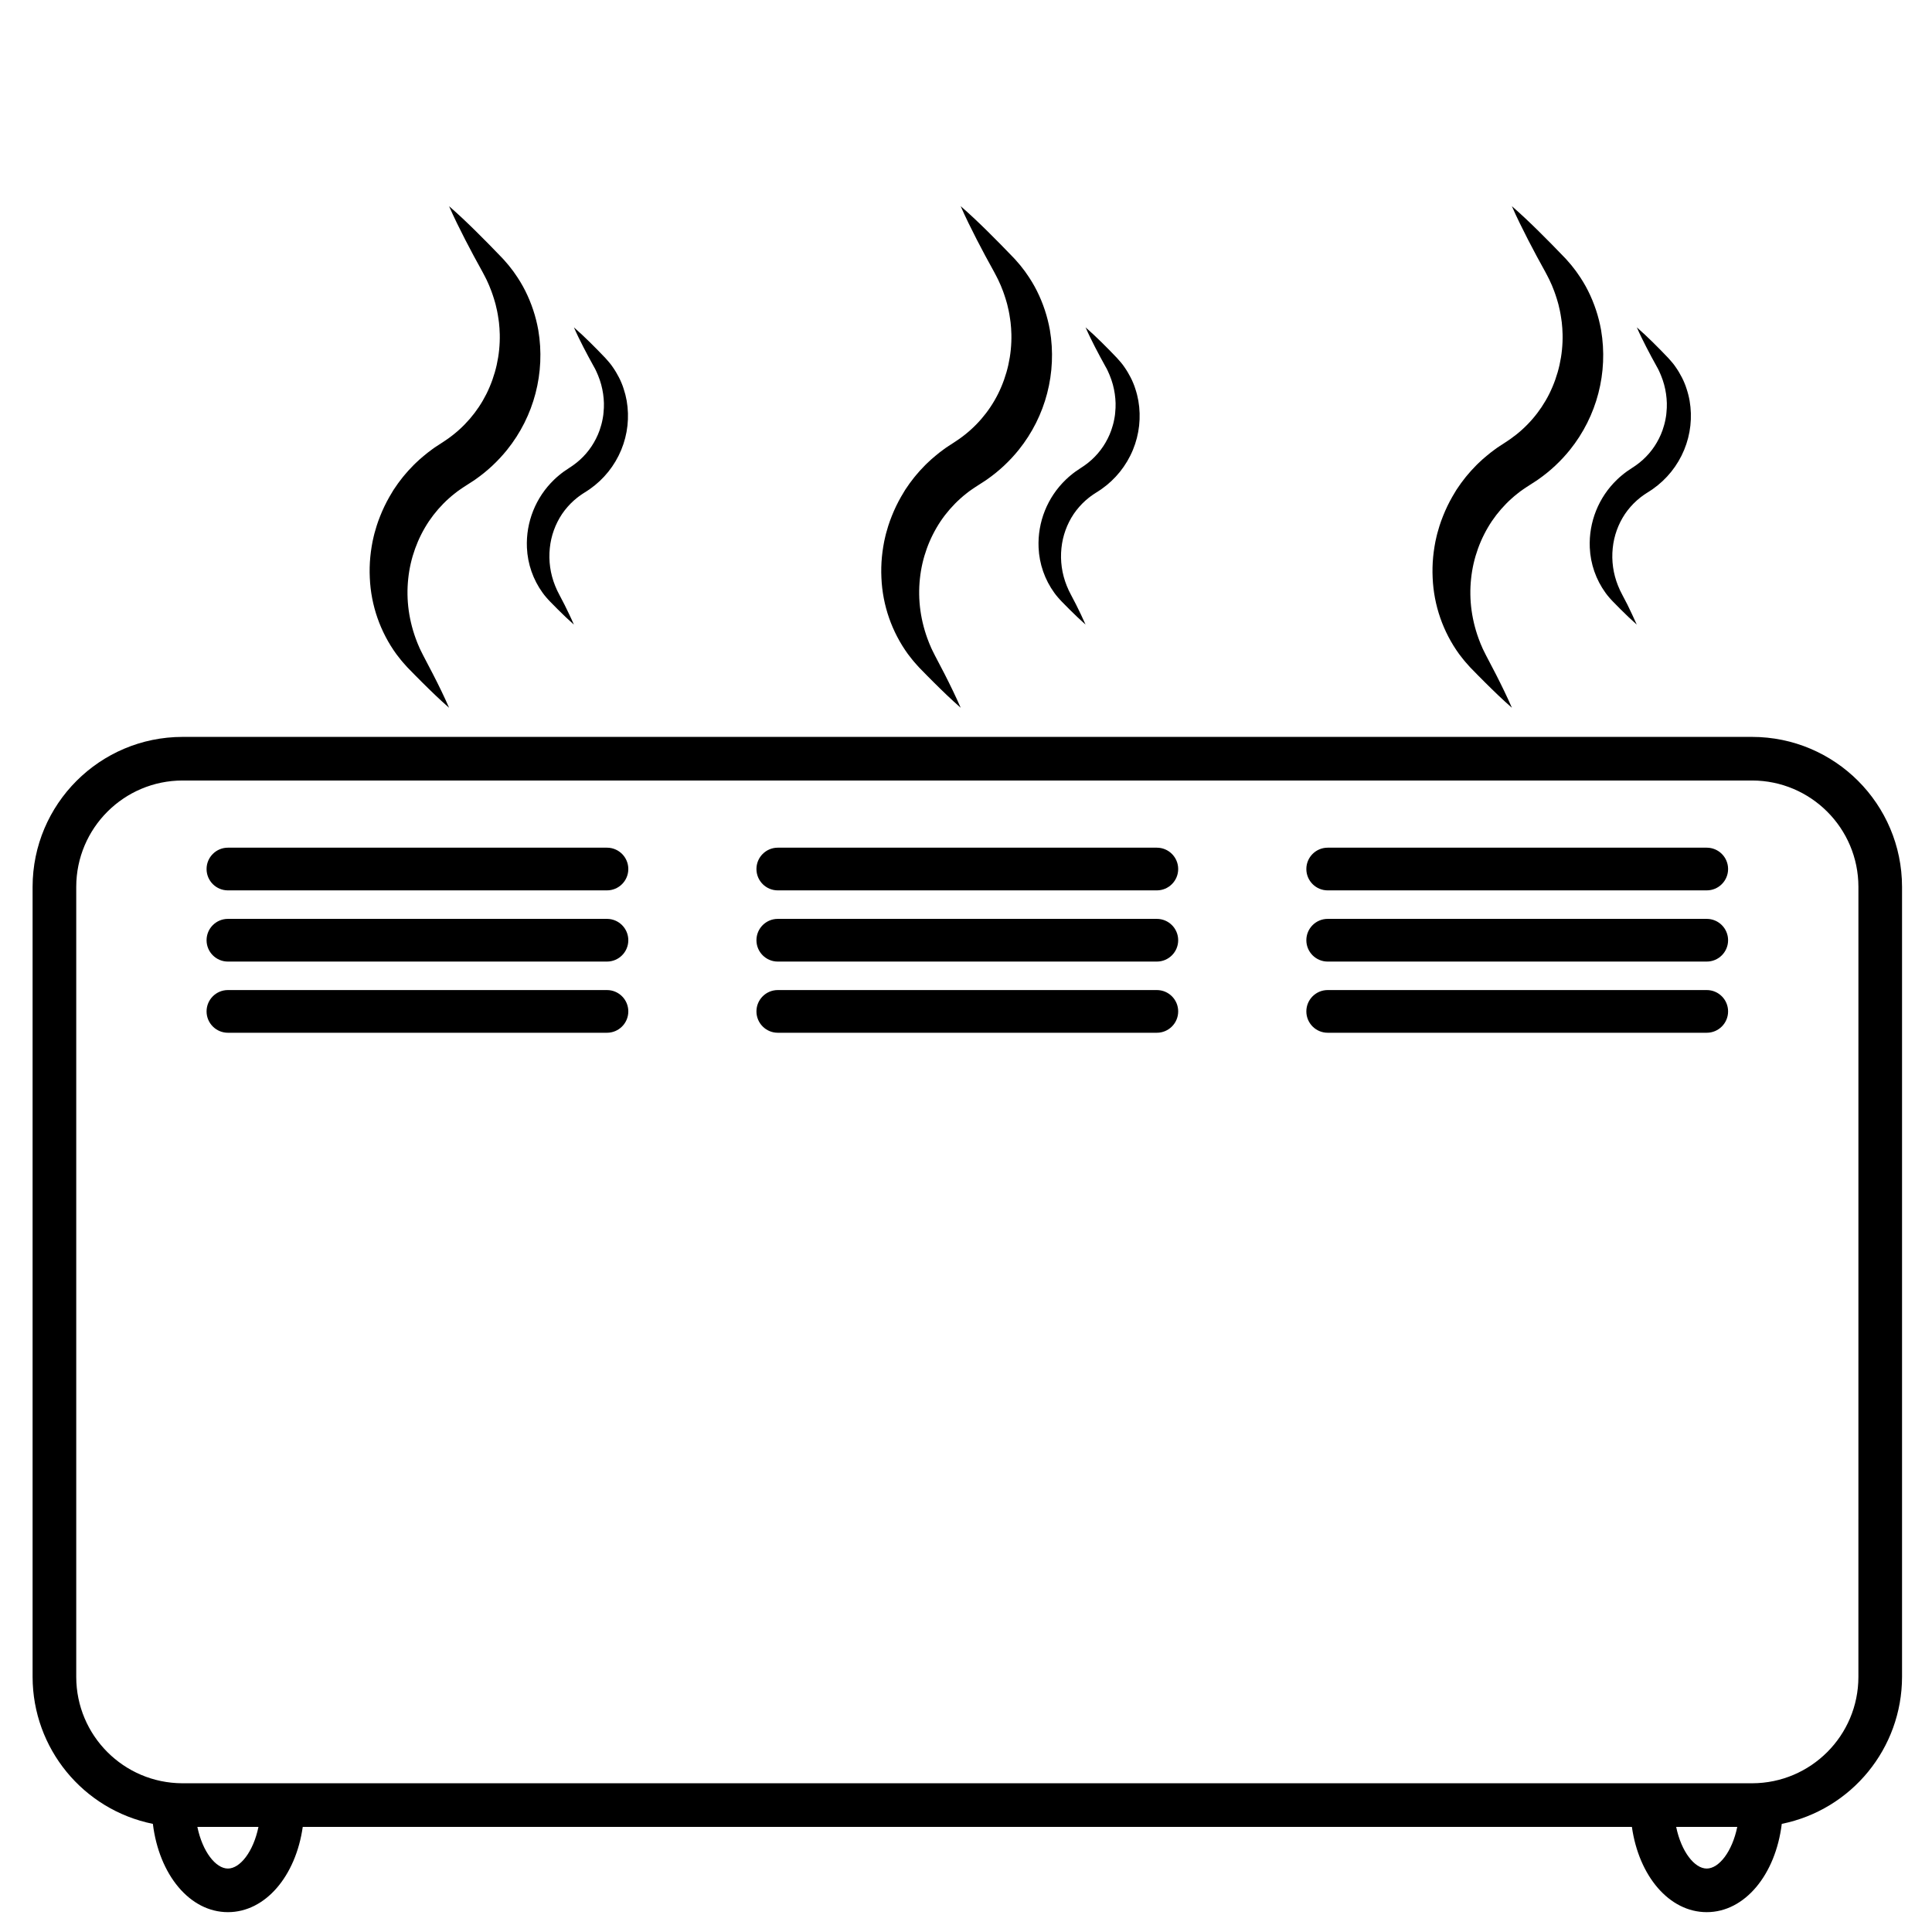
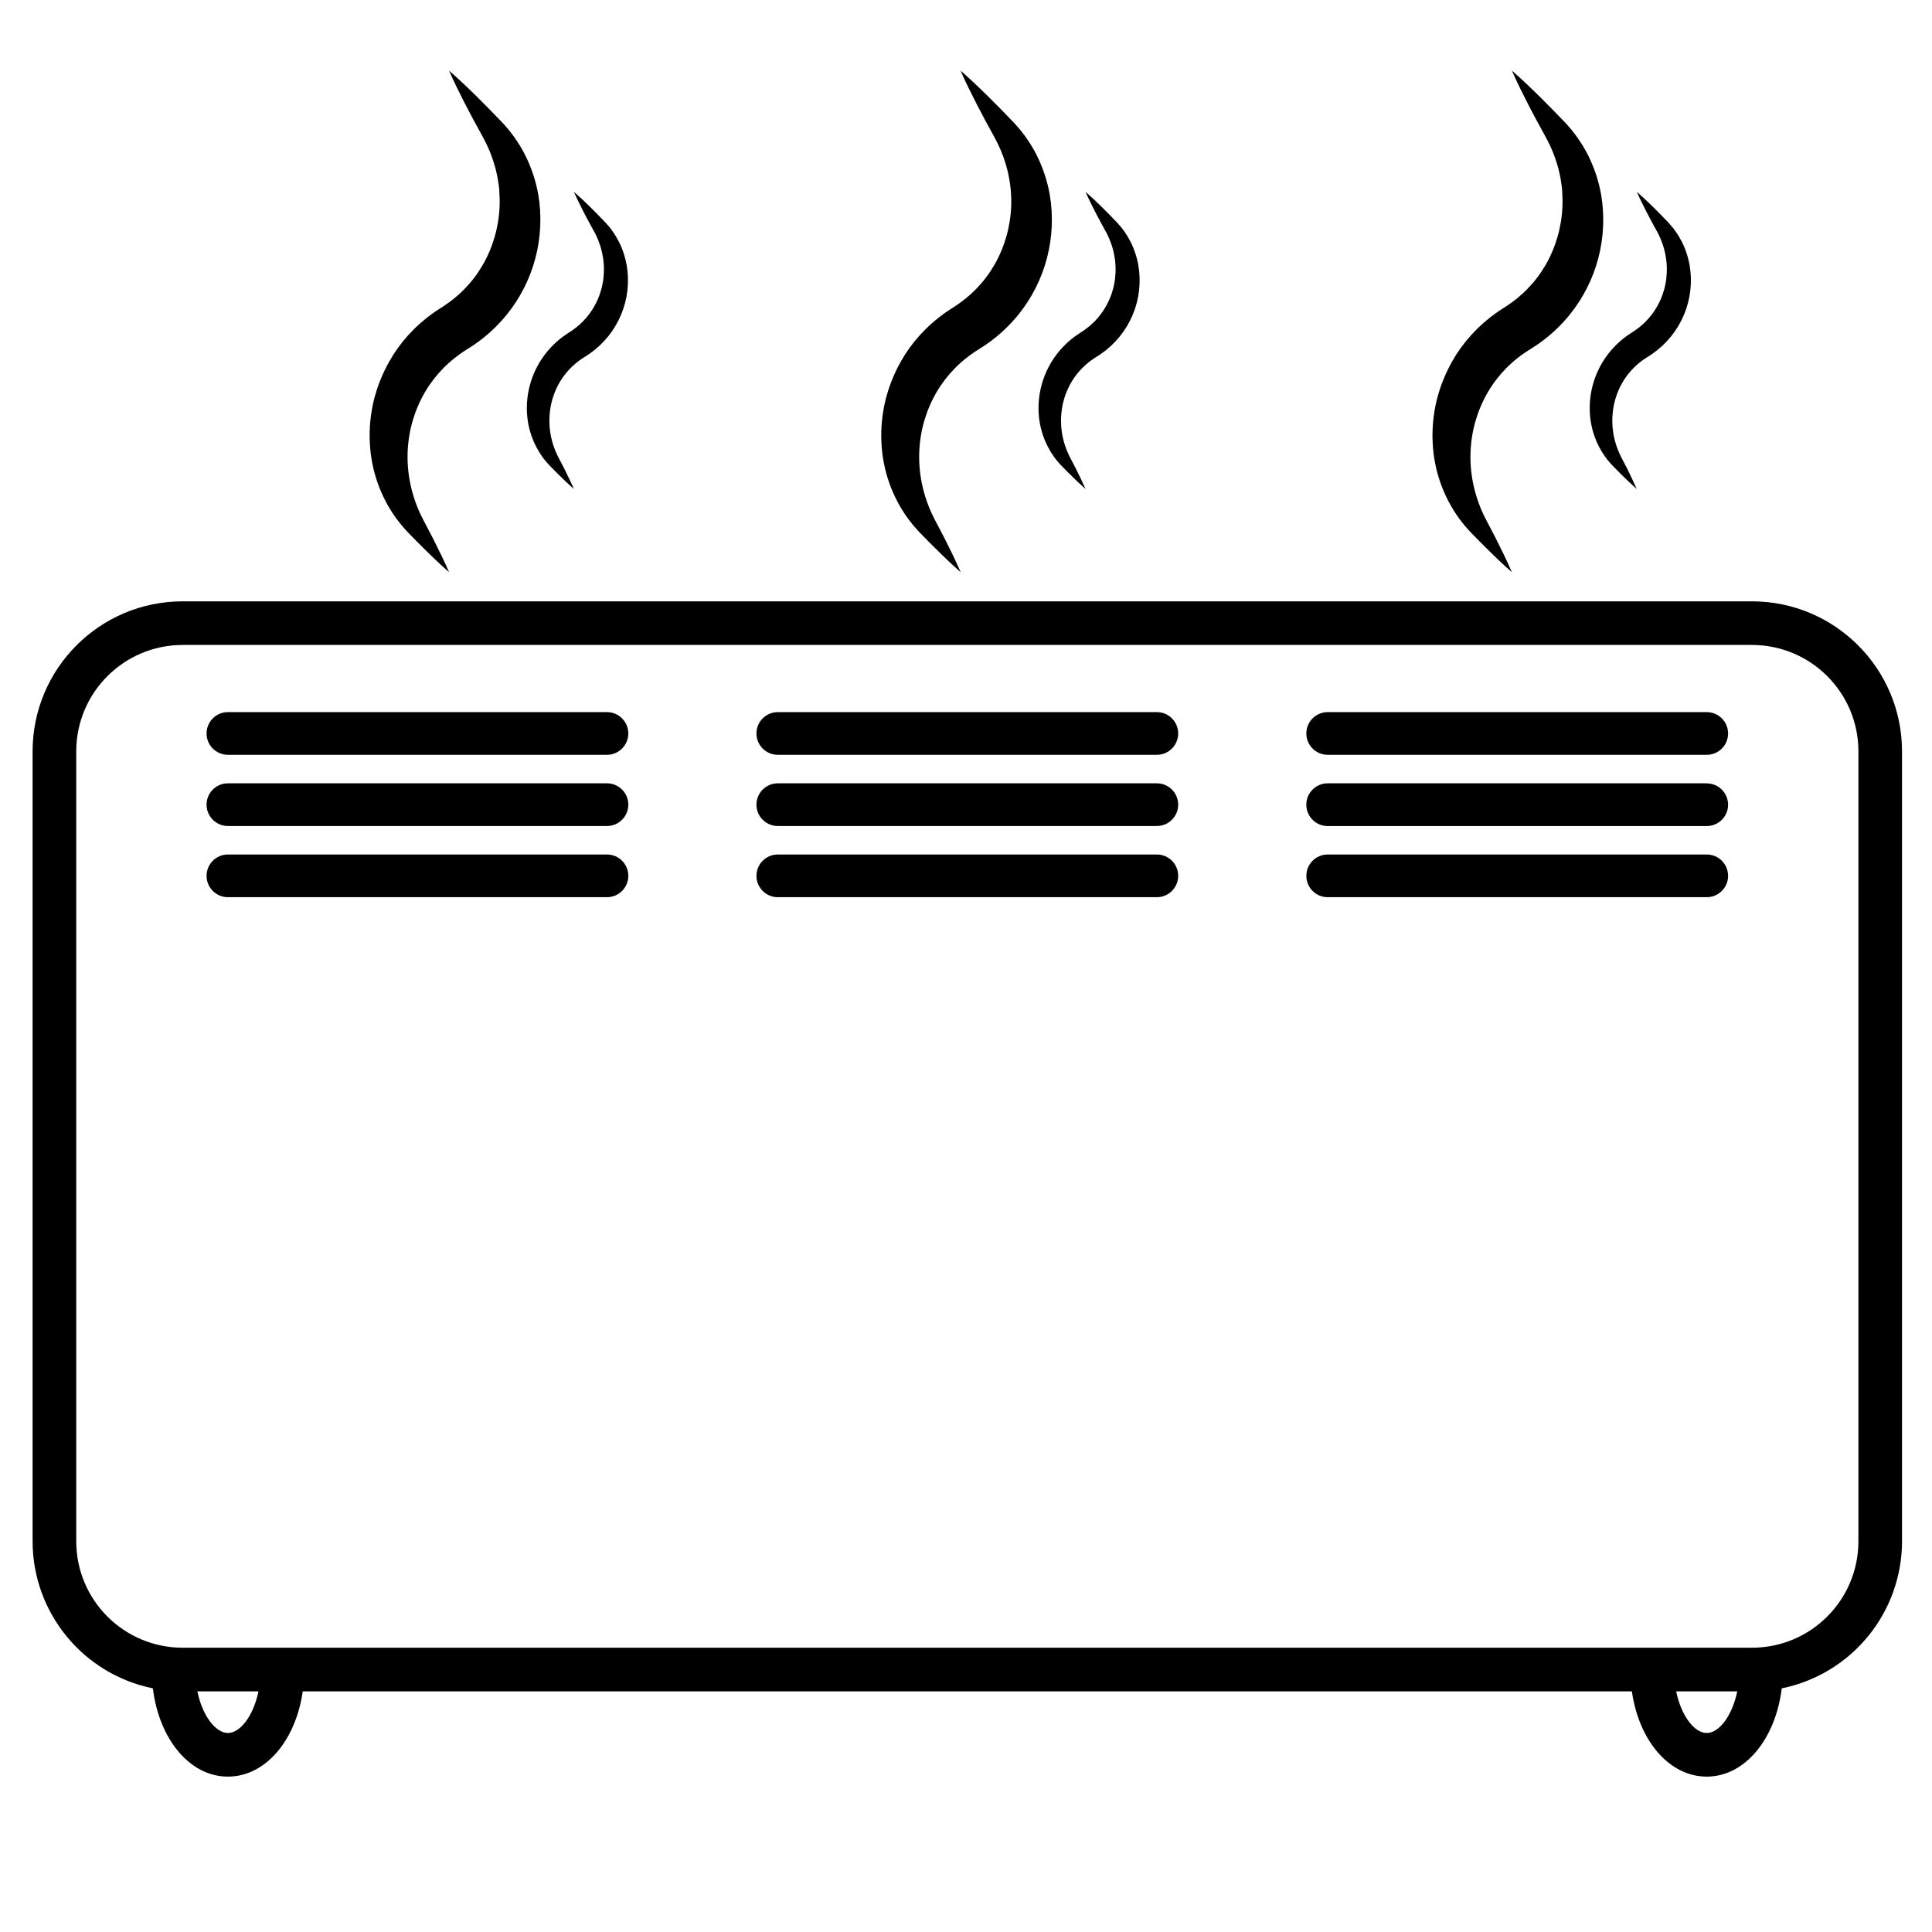
<svg xmlns="http://www.w3.org/2000/svg" id="Layer_1" data-name="Layer 1" viewBox="0 0 1417.32 1417.32">
-   <path d="M1285.34,540.59H133.91a110.11,110.11,0,0,0-110,110v579.62A110.16,110.16,0,0,0,112.15,1338c4.55,37.22,27,64.76,55.05,64.76,27.49,0,49.76-26.44,54.9-62.56h975.06c5.13,36.13,27.4,62.56,54.9,62.56,28,0,50.5-27.55,55.05-64.76a110.16,110.16,0,0,0,88.23-107.81V650.58A110.11,110.11,0,0,0,1285.34,540.59ZM167.2,1370.77c-8.91,0-18.65-12.32-22.41-30.55h44.82C185.85,1358.45,176.11,1370.77,167.2,1370.77Zm1084.85,0c-8.91,0-18.65-12.32-22.41-30.55h44.82C1270.71,1358.45,1261,1370.77,1252.05,1370.77Zm111.28-140.56a78.08,78.08,0,0,1-77.83,78H1196v0H223.21v0H133.76a78.08,78.08,0,0,1-77.83-78V650.58a78.09,78.09,0,0,1,78-78H1285.34a78.09,78.09,0,0,1,78,78Z" />
-   <path d="M445.27,621.86H167.2a15.66,15.66,0,1,0,0,31.32H445.27a15.66,15.66,0,1,0,0-31.32Z" />
-   <path d="M848.66,621.86H570.59a15.66,15.66,0,1,0,0,31.32H848.66a15.66,15.66,0,0,0,0-31.32Z" />
-   <path d="M1252.05,621.86H974a15.66,15.66,0,0,0,0,31.32h278.07a15.66,15.66,0,1,0,0-31.32Z" />
-   <path d="M445.27,674.09H167.2a15.66,15.66,0,1,0,0,31.32H445.27a15.66,15.66,0,1,0,0-31.32Z" />
-   <path d="M848.66,674.09H570.59a15.66,15.66,0,1,0,0,31.32H848.66a15.66,15.66,0,0,0,0-31.32Z" />
-   <path d="M1252.05,674.09H974a15.66,15.66,0,0,0,0,31.32h278.07a15.66,15.66,0,1,0,0-31.32Z" />
-   <path d="M445.27,726.31H167.2a15.66,15.66,0,1,0,0,31.32H445.27a15.66,15.66,0,1,0,0-31.32Z" />
-   <path d="M848.66,726.31H570.59a15.66,15.66,0,1,0,0,31.32H848.66a15.66,15.66,0,0,0,0-31.32Z" />
-   <path d="M1252.05,726.31H974a15.66,15.66,0,0,0,0,31.32h278.07a15.66,15.66,0,1,0,0-31.32Z" />
-   <path d="M329.45,519.22c-6.88-6-13.4-12.34-19.82-18.72-3.23-3.17-6.36-6.42-9.52-9.64l-1.18-1.21c-.4-.41-.8-.89-1.2-1.33l-2.41-2.72c-.81-.9-1.53-1.88-2.3-2.83s-1.54-1.9-2.25-2.89a102.72,102.72,0,0,1-19.48-55.95,107.15,107.15,0,0,1,.36-15.35c.28-2.55.55-5.12,1-7.65.23-1.27.41-2.55.69-3.81l.85-3.78c.27-1.27.64-2.5,1-3.75s.69-2.5,1.09-3.73c.83-2.45,1.62-4.94,2.64-7.33a109.76,109.76,0,0,1,6.78-14.1l2-3.36c.34-.56.67-1.12,1-1.68l1.11-1.62,2.23-3.24,2.39-3.13c1.55-2.12,3.35-4,5.05-6.05.88-1,1.81-1.91,2.71-2.86s1.81-1.91,2.78-2.8c1.91-1.81,3.84-3.61,5.89-5.25,1-.83,2-1.7,3.06-2.49l3.16-2.36c.53-.39,1-.79,1.59-1.16l1.64-1.08,3.3-2.15,2.38-1.57c.76-.52,1.56-1,2.28-1.55A89.14,89.14,0,0,0,356.83,289a93.76,93.76,0,0,0,9.8-43.78l-.14-2.88-.06-1.45-.13-1.44-.26-2.9-.41-2.89c-.21-1.95-.66-3.84-1-5.79-.18-1-.46-1.91-.67-2.87s-.42-1.94-.72-2.88c-.57-1.89-1.07-3.83-1.76-5.7-.33-.94-.62-1.91-1-2.84l-1.11-2.8-.56-1.41L358.2,208l-1.26-2.78c-.44-.92-.93-1.81-1.39-2.73s-.89-1.79-1.47-2.81c-4.36-7.88-8.68-15.8-12.8-23.86s-8.17-16.17-11.84-24.56c6.91,6,13.48,12.27,19.92,18.62s12.74,12.81,19,19.32c.77.76,1.6,1.77,2.4,2.67s1.63,1.84,2.41,2.79l2.27,2.92,1.13,1.47,1.06,1.52,2.1,3.07c.69,1,1.3,2.12,2,3.18,1.34,2.11,2.46,4.34,3.63,6.57a105.58,105.58,0,0,1,9.53,28.76A110.67,110.67,0,0,1,372,330a112.8,112.8,0,0,1-23,21.54c-1.05.79-2.18,1.46-3.28,2.19l-3.23,2.08-2.32,1.5c-.78.49-1.55,1-2.29,1.54l-2.25,1.59c-.75.53-1.45,1.13-2.17,1.69-1.48,1.1-2.82,2.35-4.22,3.54a90.76,90.76,0,0,0-14.51,16.62,93.53,93.53,0,0,0-15.25,42.2,95.91,95.91,0,0,0,.36,23.37,100.83,100.83,0,0,0,6.19,23.34c.35,1,.8,1.89,1.2,2.85s.79,1.92,1.27,2.85l1.4,2.8.71,1.42.79,1.5c2.1,4,4.23,8,6.26,12C321.8,502.68,325.8,510.82,329.45,519.22Z" />
-   <path d="M704.77,519.22c-6.88-6-13.4-12.34-19.82-18.72-3.23-3.17-6.36-6.42-9.52-9.64l-1.18-1.21c-.4-.41-.8-.89-1.2-1.33l-2.41-2.72c-.81-.9-1.53-1.88-2.3-2.83s-1.54-1.9-2.25-2.89a102.72,102.72,0,0,1-19.48-55.95,107.15,107.15,0,0,1,.36-15.35c.28-2.55.55-5.12,1-7.65.23-1.27.41-2.55.69-3.81l.85-3.78c.27-1.27.64-2.5,1-3.75s.69-2.5,1.09-3.73c.83-2.45,1.62-4.94,2.64-7.33a109.76,109.76,0,0,1,6.78-14.1l2-3.36c.34-.56.67-1.12,1-1.68l1.11-1.62,2.23-3.24,2.39-3.13c1.55-2.12,3.35-4,5.05-6.05.88-1,1.81-1.91,2.71-2.86s1.81-1.91,2.78-2.8c1.91-1.81,3.84-3.61,5.89-5.25,1-.83,2-1.7,3.06-2.49l3.16-2.36c.53-.39,1-.79,1.59-1.16l1.64-1.08,3.3-2.15,2.38-1.57c.76-.52,1.56-1,2.28-1.55A89.14,89.14,0,0,0,732.16,289a93.76,93.76,0,0,0,9.8-43.78l-.14-2.88-.06-1.45-.13-1.44-.26-2.9-.41-2.89c-.21-1.95-.66-3.84-1-5.79-.18-1-.46-1.91-.67-2.87s-.42-1.94-.72-2.88c-.57-1.89-1.07-3.83-1.76-5.7-.33-.94-.62-1.91-1-2.84l-1.11-2.8-.56-1.41-.63-1.38-1.26-2.78c-.44-.92-.93-1.81-1.39-2.73s-.89-1.79-1.47-2.81c-4.36-7.88-8.68-15.8-12.8-23.86s-8.17-16.17-11.84-24.56c6.91,6,13.48,12.27,19.92,18.62s12.74,12.81,19,19.32c.77.76,1.6,1.77,2.4,2.67s1.63,1.84,2.41,2.79l2.27,2.92,1.13,1.47,1.06,1.52,2.1,3.07c.69,1,1.3,2.12,2,3.18,1.34,2.11,2.46,4.34,3.63,6.57a105.58,105.58,0,0,1,9.53,28.76A110.67,110.67,0,0,1,747.36,330a112.8,112.8,0,0,1-23,21.54c-1.05.79-2.18,1.46-3.28,2.19l-3.23,2.08-2.32,1.5c-.78.49-1.55,1-2.29,1.54L711,360.42c-.75.53-1.45,1.13-2.17,1.69-1.48,1.1-2.82,2.35-4.22,3.54a90.76,90.76,0,0,0-14.51,16.62,93.53,93.53,0,0,0-15.25,42.2,95.91,95.91,0,0,0,.36,23.37,100.83,100.83,0,0,0,6.19,23.34c.35,1,.8,1.89,1.2,2.85s.79,1.92,1.27,2.85l1.4,2.8.71,1.42.79,1.5c2.1,4,4.23,8,6.26,12C697.13,502.68,701.12,510.82,704.77,519.22Z" />
-   <path d="M1109.13,519.22c-6.88-6-13.4-12.34-19.82-18.72-3.23-3.17-6.36-6.42-9.52-9.64l-1.18-1.21c-.4-.41-.8-.89-1.2-1.33L1075,485.6c-.81-.9-1.53-1.88-2.3-2.83s-1.54-1.9-2.25-2.89A102.72,102.72,0,0,1,1051,423.93a107.15,107.15,0,0,1,.36-15.35c.28-2.55.55-5.12,1-7.65.23-1.27.41-2.55.69-3.81l.85-3.78c.27-1.27.64-2.5,1-3.75s.69-2.5,1.09-3.73c.83-2.45,1.62-4.94,2.64-7.33a109.76,109.76,0,0,1,6.78-14.1l2-3.36c.34-.56.67-1.12,1-1.68l1.11-1.62,2.23-3.24,2.39-3.13c1.55-2.12,3.35-4,5.05-6.05.88-1,1.81-1.91,2.71-2.86s1.81-1.91,2.78-2.8c1.91-1.81,3.84-3.61,5.89-5.25,1-.83,2-1.7,3.06-2.49l3.16-2.36c.53-.39,1-.79,1.59-1.16l1.64-1.08,3.3-2.15,2.38-1.57c.76-.52,1.56-1,2.28-1.55A89.14,89.14,0,0,0,1136.52,289a93.76,93.76,0,0,0,9.8-43.78l-.14-2.88-.06-1.45-.13-1.44-.26-2.9-.41-2.89c-.21-1.95-.66-3.84-1-5.79-.18-1-.46-1.91-.67-2.87s-.42-1.94-.72-2.88c-.57-1.89-1.07-3.83-1.76-5.7-.33-.94-.62-1.91-1-2.84l-1.11-2.8-.56-1.41-.63-1.38-1.26-2.78c-.44-.92-.93-1.81-1.39-2.73s-.89-1.79-1.47-2.81c-4.36-7.88-8.68-15.8-12.8-23.86s-8.17-16.17-11.84-24.56c6.91,6,13.48,12.27,19.92,18.62s12.74,12.81,19,19.32c.77.76,1.6,1.77,2.4,2.67s1.63,1.84,2.41,2.79l2.27,2.92,1.13,1.47,1.06,1.52,2.1,3.07c.69,1,1.3,2.12,2,3.18,1.34,2.11,2.46,4.34,3.63,6.57a105.58,105.58,0,0,1,9.53,28.76A110.67,110.67,0,0,1,1151.72,330a112.8,112.8,0,0,1-23,21.54c-1.05.79-2.18,1.46-3.28,2.19l-3.23,2.08-2.32,1.5c-.78.49-1.55,1-2.29,1.54l-2.25,1.59c-.75.53-1.45,1.13-2.17,1.69-1.48,1.1-2.82,2.35-4.22,3.54a90.76,90.76,0,0,0-14.51,16.62,93.53,93.53,0,0,0-15.25,42.2,95.91,95.91,0,0,0,.36,23.37,100.83,100.83,0,0,0,6.19,23.34c.35,1,.8,1.89,1.2,2.85s.79,1.92,1.27,2.85l1.4,2.8.71,1.42.79,1.5c2.1,4,4.23,8,6.26,12C1101.49,502.68,1105.48,510.82,1109.13,519.22Z" />
-   <path d="M421,458.2c-4.07-3.58-7.94-7.31-11.74-11.09-1.92-1.88-3.77-3.8-5.64-5.71-.93-.9-1.89-2.06-2.84-3.11s-1.82-2.23-2.69-3.39a61,61,0,0,1-11.54-33.15,65.22,65.22,0,0,1,20-49.91c1.13-1.07,2.27-2.14,3.49-3.11s2.43-2,3.69-2.87,2.58-1.74,3.87-2.61l1.41-.93c.45-.31.93-.58,1.35-.92a53,53,0,0,0,16.88-19.62,50.19,50.19,0,0,0,2.61-6.08c.33-1.05.71-2.1,1-3.18.15-.54.32-1.07.46-1.61l.39-1.63c.27-1.09.43-2.2.64-3.3s.33-2.23.41-3.35a52.84,52.84,0,0,0,.29-6.8,58.42,58.42,0,0,0-2-13.69,57.1,57.1,0,0,0-2.29-6.72c-.41-1.13-1-2.19-1.44-3.3s-1.08-2.11-1.71-3.27c-2.58-4.67-5.14-9.36-7.58-14.14s-4.84-9.58-7-14.55c4.1,3.56,8,7.27,11.8,11s7.55,7.59,11.24,11.45c.93,1,1.9,2.15,2.84,3.24s1.83,2.28,2.65,3.5,1.66,2.43,2.4,3.71,1.45,2.57,2.15,3.89,1.29,2.68,1.87,4.06,1.11,2.78,1.54,4.22a60.51,60.51,0,0,1,2.23,8.76,65.25,65.25,0,0,1-4,36.06,65.82,65.82,0,0,1-23.07,28.77c-.62.47-1.29.87-1.94,1.3l-1.92,1.23c-.9.61-1.86,1.15-2.73,1.8s-1.79,1.25-2.62,1.94-1.67,1.39-2.5,2.1a54.67,54.67,0,0,0-8.61,9.84,55.07,55.07,0,0,0-9,25,57.66,57.66,0,0,0,3.89,27.68c.46,1.13.94,2.26,1.46,3.38s1.06,2.17,1.72,3.39c1.24,2.37,2.51,4.72,3.71,7.12C416.5,448.4,418.87,453.22,421,458.2Z" />
-   <path d="M796.36,458.2c-4.07-3.58-7.94-7.31-11.74-11.09-1.92-1.88-3.77-3.8-5.64-5.71-.93-.9-1.89-2.06-2.84-3.11s-1.82-2.23-2.69-3.39a61,61,0,0,1-11.54-33.15,65.22,65.22,0,0,1,20-49.91c1.13-1.07,2.27-2.14,3.49-3.11s2.43-2,3.69-2.87,2.58-1.74,3.87-2.61l1.41-.93c.45-.31.93-.58,1.35-.92a53,53,0,0,0,16.88-19.62,50.19,50.19,0,0,0,2.61-6.08c.33-1.05.71-2.1,1-3.18.15-.54.32-1.07.46-1.61l.39-1.63c.27-1.09.43-2.2.64-3.3s.33-2.23.41-3.35a52.84,52.84,0,0,0,.29-6.8,58.42,58.42,0,0,0-2-13.69,57.1,57.1,0,0,0-2.29-6.72c-.41-1.13-1-2.19-1.44-3.3s-1.08-2.11-1.71-3.27c-2.58-4.67-5.14-9.36-7.58-14.14s-4.84-9.58-7-14.55c4.1,3.56,8,7.27,11.8,11s7.55,7.59,11.24,11.45c.93,1,1.9,2.15,2.84,3.24s1.83,2.28,2.65,3.5,1.66,2.43,2.4,3.71,1.45,2.57,2.15,3.89,1.29,2.68,1.87,4.06,1.11,2.78,1.54,4.22a60.51,60.51,0,0,1,2.23,8.76,65.25,65.25,0,0,1-4,36.06A65.82,65.82,0,0,1,808,358.84c-.62.47-1.29.87-1.94,1.3l-1.92,1.23c-.9.61-1.86,1.15-2.73,1.8s-1.79,1.25-2.62,1.94-1.67,1.39-2.5,2.1a54.67,54.67,0,0,0-8.61,9.84,55.07,55.07,0,0,0-9,25,57.66,57.66,0,0,0,3.89,27.68c.46,1.13.94,2.26,1.46,3.38s1.06,2.17,1.72,3.39c1.24,2.37,2.51,4.72,3.71,7.12C791.83,448.4,794.2,453.22,796.36,458.2Z" />
-   <path d="M1200.72,458.2c-4.07-3.58-7.94-7.31-11.74-11.09-1.92-1.88-3.77-3.8-5.64-5.71-.93-.9-1.89-2.06-2.84-3.11s-1.82-2.23-2.69-3.39a61,61,0,0,1-11.54-33.15,65.22,65.22,0,0,1,20-49.91c1.13-1.07,2.27-2.14,3.49-3.11s2.43-2,3.69-2.87,2.58-1.74,3.87-2.61l1.41-.93c.45-.31.93-.58,1.35-.92A53,53,0,0,0,1217,321.77a50.19,50.19,0,0,0,2.61-6.08c.33-1.05.71-2.1,1-3.18.15-.54.32-1.07.46-1.61l.39-1.63c.27-1.09.43-2.2.64-3.3s.33-2.23.41-3.35a52.84,52.84,0,0,0,.29-6.8,58.42,58.42,0,0,0-2-13.69,57.1,57.1,0,0,0-2.29-6.72c-.41-1.13-1-2.19-1.44-3.3s-1.08-2.11-1.71-3.27c-2.58-4.67-5.14-9.36-7.58-14.14s-4.84-9.58-7-14.55c4.1,3.56,8,7.27,11.8,11s7.55,7.59,11.24,11.45c.93,1,1.9,2.15,2.84,3.24s1.83,2.28,2.65,3.5,1.66,2.43,2.4,3.71,1.45,2.57,2.15,3.89,1.29,2.68,1.87,4.06,1.11,2.78,1.54,4.22a60.51,60.51,0,0,1,2.23,8.76,65.25,65.25,0,0,1-4,36.06,65.82,65.82,0,0,1-23.07,28.77c-.62.47-1.29.87-1.94,1.3l-1.92,1.23c-.9.61-1.86,1.15-2.73,1.8s-1.79,1.25-2.62,1.94-1.67,1.39-2.5,2.1a54.67,54.67,0,0,0-8.61,9.84,55.07,55.07,0,0,0-9,25,57.66,57.66,0,0,0,3.89,27.68c.46,1.13.94,2.26,1.46,3.38s1.06,2.17,1.72,3.39c1.24,2.37,2.51,4.72,3.71,7.12C1196.19,448.4,1198.56,453.22,1200.72,458.2Z" />
+   <path d="M1285.34,441.14H133.91a110.11,110.11,0,0,0-110,110v579.62a110.16,110.16,0,0,0,88.23,107.81c4.55,37.22,27,64.76,55.05,64.76,27.49,0,49.76-26.44,54.9-62.56h975.06c5.13,36.13,27.4,62.56,54.9,62.56,28,0,50.5-27.55,55.05-64.76a110.16,110.16,0,0,0,88.23-107.81V551.14A110.11,110.11,0,0,0,1285.34,441.14ZM167.2,1271.33c-8.91,0-18.65-12.32-22.41-30.55h44.82C185.85,1259,176.11,1271.33,167.2,1271.33Zm1084.85,0c-8.91,0-18.65-12.32-22.41-30.55h44.82C1270.71,1259,1261,1271.33,1252.05,1271.33Zm111.28-140.56a78.08,78.08,0,0,1-77.83,78H1196v0H223.21v0H133.76a78.08,78.08,0,0,1-77.83-78V551.14a78.09,78.09,0,0,1,78-78H1285.34a78.09,78.09,0,0,1,78,78Z" />
+   <path d="M445.27,522.41H167.2a15.66,15.66,0,1,0,0,31.32H445.27a15.66,15.66,0,1,0,0-31.32Z" />
+   <path d="M848.66,522.41H570.59a15.66,15.66,0,1,0,0,31.32H848.66a15.66,15.66,0,0,0,0-31.32Z" />
+   <path d="M1252.05,522.41H974a15.66,15.66,0,0,0,0,31.32h278.07a15.66,15.66,0,1,0,0-31.32Z" />
+   <path d="M445.27,574.64H167.2a15.66,15.66,0,1,0,0,31.32H445.27a15.66,15.66,0,1,0,0-31.32Z" />
+   <path d="M848.66,574.64H570.59a15.66,15.66,0,1,0,0,31.32H848.66a15.66,15.66,0,0,0,0-31.32Z" />
+   <path d="M1252.05,574.64H974A15.66,15.66,0,0,0,974,606h278.07a15.66,15.66,0,1,0,0-31.32Z" />
+   <path d="M445.27,626.86H167.2a15.66,15.66,0,1,0,0,31.32H445.27a15.66,15.66,0,1,0,0-31.32Z" />
+   <path d="M848.66,626.86H570.59a15.66,15.66,0,1,0,0,31.32H848.66a15.66,15.66,0,0,0,0-31.32Z" />
+   <path d="M1252.05,626.86H974a15.66,15.66,0,0,0,0,31.32h278.07a15.66,15.66,0,1,0,0-31.32Z" />
+   <path d="M329.45,419.77c-6.88-6-13.4-12.34-19.82-18.72-3.23-3.17-6.36-6.42-9.52-9.64l-1.18-1.21c-.4-.41-.8-.89-1.2-1.33l-2.41-2.72c-.81-.9-1.53-1.88-2.3-2.83s-1.54-1.9-2.25-2.89a102.72,102.72,0,0,1-19.48-55.95,107.15,107.15,0,0,1,.36-15.35c.28-2.55.55-5.12,1-7.65.23-1.27.41-2.55.69-3.81l.85-3.78c.27-1.27.64-2.5,1-3.75s.69-2.5,1.09-3.73c.83-2.45,1.62-4.94,2.64-7.33a109.76,109.76,0,0,1,6.78-14.1l2-3.36c.34-.56.67-1.12,1-1.68l1.11-1.62,2.23-3.24,2.39-3.13c1.55-2.12,3.35-4,5.05-6.05.88-1,1.81-1.91,2.71-2.86s1.81-1.91,2.78-2.8c1.91-1.81,3.84-3.61,5.89-5.25,1-.83,2-1.7,3.06-2.49l3.16-2.36c.53-.39,1-.79,1.59-1.16l1.64-1.08,3.3-2.15,2.38-1.57c.76-.52,1.56-1,2.28-1.55a89.14,89.14,0,0,0,28.48-33.11,93.76,93.76,0,0,0,9.8-43.78l-.14-2.88-.06-1.45L366.3,140l-.26-2.9-.41-2.89c-.21-1.95-.66-3.84-1-5.79-.18-1-.46-1.91-.67-2.87s-.42-1.94-.72-2.88c-.57-1.89-1.07-3.83-1.76-5.7-.33-.94-.62-1.91-1-2.84l-1.11-2.8-.56-1.41-.63-1.38-1.26-2.78c-.44-.92-.93-1.81-1.39-2.73s-.89-1.79-1.47-2.81c-4.36-7.88-8.68-15.8-12.8-23.86s-8.17-16.17-11.84-24.56c6.91,6,13.48,12.27,19.92,18.62s12.74,12.81,19,19.32c.77.76,1.6,1.77,2.4,2.67s1.63,1.84,2.41,2.79l2.27,2.92,1.13,1.47,1.06,1.52,2.1,3.07c.69,1,1.3,2.12,2,3.18,1.34,2.11,2.46,4.34,3.63,6.57a105.58,105.58,0,0,1,9.53,28.76A110.67,110.67,0,0,1,372,230.53a112.8,112.8,0,0,1-23,21.54c-1.05.79-2.18,1.46-3.28,2.19l-3.23,2.08-2.32,1.5c-.78.49-1.55,1-2.29,1.54L335.68,261c-.75.53-1.45,1.13-2.17,1.69-1.48,1.1-2.82,2.35-4.22,3.54a90.76,90.76,0,0,0-14.51,16.62A93.53,93.53,0,0,0,299.53,325a95.91,95.91,0,0,0,.36,23.37,100.83,100.83,0,0,0,6.19,23.34c.35,1,.8,1.89,1.2,2.85s.79,1.92,1.27,2.85l1.4,2.8.71,1.42.79,1.5c2.1,4,4.23,8,6.26,12C321.8,403.23,325.8,411.37,329.45,419.77Z" />
+   <path d="M704.77,419.77c-6.88-6-13.4-12.34-19.82-18.72-3.23-3.17-6.36-6.42-9.52-9.64l-1.18-1.21c-.4-.41-.8-.89-1.2-1.33l-2.41-2.72c-.81-.9-1.53-1.88-2.3-2.83s-1.54-1.9-2.25-2.89a102.72,102.72,0,0,1-19.48-55.95,107.15,107.15,0,0,1,.36-15.35c.28-2.55.55-5.12,1-7.65.23-1.27.41-2.55.69-3.81l.85-3.78c.27-1.27.64-2.5,1-3.75s.69-2.5,1.09-3.73c.83-2.45,1.62-4.94,2.64-7.33A109.76,109.76,0,0,1,661,265l2-3.36c.34-.56.67-1.12,1-1.68l1.11-1.62,2.23-3.24,2.39-3.13c1.55-2.12,3.35-4,5.05-6.05.88-1,1.81-1.91,2.71-2.86s1.81-1.91,2.78-2.8c1.91-1.81,3.84-3.61,5.89-5.25,1-.83,2-1.7,3.06-2.49l3.16-2.36c.53-.39,1-.79,1.59-1.16l1.64-1.08,3.3-2.15,2.38-1.57c.76-.52,1.56-1,2.28-1.55a89.14,89.14,0,0,0,28.48-33.11,93.76,93.76,0,0,0,9.8-43.78l-.14-2.88-.06-1.45-.13-1.44-.26-2.9-.41-2.89c-.21-1.95-.66-3.84-1-5.79-.18-1-.46-1.91-.67-2.87s-.42-1.94-.72-2.88c-.57-1.89-1.07-3.83-1.76-5.7-.33-.94-.62-1.91-1-2.84l-1.11-2.8-.56-1.41-.63-1.38-1.26-2.78c-.44-.92-.93-1.81-1.39-2.73s-.89-1.79-1.47-2.81c-4.36-7.88-8.68-15.8-12.8-23.86s-8.17-16.17-11.84-24.56c6.91,6,13.48,12.27,19.92,18.62s12.74,12.81,19,19.32c.77.76,1.6,1.77,2.4,2.67s1.63,1.84,2.41,2.79l2.27,2.92,1.13,1.47,1.06,1.52,2.1,3.07c.69,1,1.3,2.12,2,3.18,1.34,2.11,2.46,4.34,3.63,6.57a105.58,105.58,0,0,1,9.53,28.76,110.67,110.67,0,0,1-22.78,87.88,112.8,112.8,0,0,1-23,21.54c-1.05.79-2.18,1.46-3.28,2.19l-3.23,2.08-2.32,1.5c-.78.49-1.55,1-2.29,1.54L711,261c-.75.53-1.45,1.13-2.17,1.69-1.48,1.1-2.82,2.35-4.22,3.54a90.76,90.76,0,0,0-14.51,16.62A93.53,93.53,0,0,0,674.85,325a95.91,95.91,0,0,0,.36,23.37,100.83,100.83,0,0,0,6.19,23.34c.35,1,.8,1.89,1.2,2.85s.79,1.92,1.27,2.85l1.4,2.8.71,1.42.79,1.5c2.1,4,4.23,8,6.26,12C697.13,403.23,701.12,411.37,704.77,419.77Z" />
+   <path d="M1109.13,419.77c-6.88-6-13.4-12.34-19.82-18.72-3.23-3.17-6.36-6.42-9.52-9.64l-1.18-1.21c-.4-.41-.8-.89-1.2-1.33l-2.41-2.72c-.81-.9-1.53-1.88-2.3-2.83s-1.54-1.9-2.25-2.89A102.72,102.72,0,0,1,1051,324.48a107.15,107.15,0,0,1,.36-15.35c.28-2.55.55-5.12,1-7.65.23-1.27.41-2.55.69-3.81l.85-3.78c.27-1.27.64-2.5,1-3.75s.69-2.5,1.09-3.73c.83-2.45,1.62-4.94,2.64-7.33a109.76,109.76,0,0,1,6.78-14.1l2-3.36c.34-.56.67-1.12,1-1.68l1.11-1.62,2.23-3.24,2.39-3.13c1.55-2.12,3.35-4,5.05-6.05.88-1,1.81-1.91,2.71-2.86s1.81-1.91,2.78-2.8c1.91-1.81,3.84-3.61,5.89-5.25,1-.83,2-1.7,3.06-2.49l3.16-2.36c.53-.39,1-.79,1.59-1.16l1.64-1.08,3.3-2.15,2.38-1.57c.76-.52,1.56-1,2.28-1.55a89.14,89.14,0,0,0,28.48-33.11,93.76,93.76,0,0,0,9.8-43.78l-.14-2.88-.06-1.45L1146,140l-.26-2.9-.41-2.89c-.21-1.95-.66-3.84-1-5.79-.18-1-.46-1.91-.67-2.87s-.42-1.94-.72-2.88c-.57-1.89-1.07-3.83-1.76-5.7-.33-.94-.62-1.91-1-2.84l-1.11-2.8-.56-1.41-.63-1.38-1.26-2.78c-.44-.92-.93-1.81-1.39-2.73s-.89-1.79-1.47-2.81c-4.36-7.88-8.68-15.8-12.8-23.86s-8.17-16.17-11.84-24.56c6.91,6,13.48,12.27,19.92,18.62s12.74,12.81,19,19.32c.77.76,1.6,1.77,2.4,2.67s1.63,1.84,2.41,2.79l2.27,2.92,1.13,1.47,1.06,1.52,2.1,3.07c.69,1,1.3,2.12,2,3.18,1.34,2.11,2.46,4.34,3.63,6.57a105.58,105.58,0,0,1,9.53,28.76,110.67,110.67,0,0,1-22.78,87.88,112.8,112.8,0,0,1-23,21.54c-1.05.79-2.18,1.46-3.28,2.19l-3.23,2.08-2.32,1.5c-.78.49-1.55,1-2.29,1.54l-2.25,1.59c-.75.53-1.45,1.13-2.17,1.69-1.48,1.1-2.82,2.35-4.22,3.54a90.76,90.76,0,0,0-14.51,16.62,93.53,93.53,0,0,0-15.25,42.2,95.91,95.91,0,0,0,.36,23.37,100.83,100.83,0,0,0,6.19,23.34c.35,1,.8,1.89,1.2,2.85s.79,1.92,1.27,2.85l1.4,2.8.71,1.42.79,1.5c2.1,4,4.23,8,6.26,12C1101.49,403.23,1105.48,411.37,1109.13,419.77Z" />
+   <path d="M421,358.75c-4.07-3.58-7.94-7.31-11.74-11.09-1.92-1.88-3.77-3.8-5.64-5.71-.93-.9-1.89-2.06-2.84-3.11s-1.82-2.23-2.69-3.39a61,61,0,0,1-11.54-33.15,65.22,65.22,0,0,1,20-49.91c1.13-1.07,2.27-2.14,3.49-3.11s2.43-2,3.69-2.87,2.58-1.74,3.87-2.61l1.41-.93c.45-.31.93-.58,1.35-.92a53,53,0,0,0,16.88-19.62,50.19,50.19,0,0,0,2.61-6.08c.33-1.05.71-2.1,1-3.18.15-.54.32-1.07.46-1.61l.39-1.63c.27-1.09.43-2.2.64-3.3s.33-2.23.41-3.35a52.84,52.84,0,0,0,.29-6.8,58.42,58.42,0,0,0-2-13.69,57.1,57.1,0,0,0-2.29-6.72c-.41-1.13-1-2.19-1.44-3.3s-1.08-2.11-1.71-3.27c-2.58-4.67-5.14-9.36-7.58-14.14s-4.84-9.58-7-14.55c4.1,3.56,8,7.27,11.8,11s7.55,7.59,11.24,11.45c.93,1,1.9,2.15,2.84,3.24s1.83,2.28,2.65,3.5,1.66,2.43,2.4,3.71,1.45,2.57,2.15,3.89,1.29,2.68,1.87,4.06,1.11,2.78,1.54,4.22a60.51,60.51,0,0,1,2.23,8.76,65.25,65.25,0,0,1-4,36.06,65.82,65.82,0,0,1-23.07,28.77c-.62.47-1.29.87-1.94,1.3l-1.92,1.23c-.9.61-1.86,1.15-2.73,1.8s-1.79,1.25-2.62,1.94-1.67,1.39-2.5,2.1a54.67,54.67,0,0,0-8.61,9.84,55.07,55.07,0,0,0-9,25,57.66,57.66,0,0,0,3.89,27.68c.46,1.13.94,2.26,1.46,3.38s1.06,2.17,1.72,3.39c1.24,2.37,2.51,4.72,3.71,7.12C416.5,349,418.87,353.78,421,358.75Z" />
+   <path d="M796.36,358.75c-4.07-3.58-7.94-7.31-11.74-11.09-1.92-1.88-3.77-3.8-5.64-5.71-.93-.9-1.89-2.06-2.84-3.11s-1.82-2.23-2.69-3.39a61,61,0,0,1-11.54-33.15,65.22,65.22,0,0,1,20-49.91c1.13-1.07,2.27-2.14,3.49-3.11s2.43-2,3.69-2.87,2.58-1.74,3.87-2.61l1.41-.93c.45-.31.93-.58,1.35-.92a53,53,0,0,0,16.88-19.62,50.19,50.19,0,0,0,2.61-6.08c.33-1.05.71-2.1,1-3.18.15-.54.32-1.07.46-1.61l.39-1.63c.27-1.09.43-2.2.64-3.3s.33-2.23.41-3.35a52.84,52.84,0,0,0,.29-6.8,58.42,58.42,0,0,0-2-13.69A57.1,57.1,0,0,0,814.1,176c-.41-1.13-1-2.19-1.44-3.3s-1.08-2.11-1.71-3.27c-2.58-4.67-5.14-9.36-7.58-14.14s-4.84-9.58-7-14.55c4.1,3.56,8,7.27,11.8,11s7.55,7.59,11.24,11.45c.93,1,1.9,2.15,2.84,3.24s1.83,2.28,2.65,3.5,1.66,2.43,2.4,3.71,1.45,2.57,2.15,3.89,1.29,2.68,1.87,4.06,1.11,2.78,1.54,4.22a60.51,60.51,0,0,1,2.23,8.76,65.25,65.25,0,0,1-4,36.06A65.82,65.82,0,0,1,808,259.39c-.62.47-1.29.87-1.94,1.3l-1.92,1.23c-.9.61-1.86,1.15-2.73,1.8s-1.79,1.25-2.62,1.94-1.67,1.39-2.5,2.1a54.67,54.67,0,0,0-8.61,9.84,55.07,55.07,0,0,0-9,25,57.66,57.66,0,0,0,3.89,27.68c.46,1.13.94,2.26,1.46,3.38s1.06,2.17,1.72,3.39c1.24,2.37,2.51,4.72,3.71,7.12C791.83,349,794.2,353.78,796.36,358.75Z" />
+   <path d="M1200.72,358.75c-4.07-3.58-7.94-7.31-11.74-11.09-1.92-1.88-3.77-3.8-5.64-5.71-.93-.9-1.89-2.06-2.84-3.11s-1.82-2.23-2.69-3.39a61,61,0,0,1-11.54-33.15,65.22,65.22,0,0,1,20-49.91c1.13-1.07,2.27-2.14,3.49-3.11s2.43-2,3.69-2.87,2.58-1.74,3.87-2.61l1.41-.93c.45-.31.93-.58,1.35-.92A53,53,0,0,0,1217,222.33a50.19,50.19,0,0,0,2.61-6.08c.33-1.05.71-2.1,1-3.18.15-.54.32-1.07.46-1.61l.39-1.63c.27-1.09.43-2.2.64-3.3s.33-2.23.41-3.35a52.84,52.84,0,0,0,.29-6.8,58.42,58.42,0,0,0-2-13.69,57.1,57.1,0,0,0-2.29-6.72c-.41-1.13-1-2.19-1.44-3.3s-1.08-2.11-1.71-3.27c-2.58-4.67-5.14-9.36-7.58-14.14s-4.84-9.58-7-14.55c4.1,3.56,8,7.27,11.8,11s7.55,7.59,11.24,11.45c.93,1,1.9,2.15,2.84,3.24s1.83,2.28,2.65,3.5,1.66,2.43,2.4,3.71,1.45,2.57,2.15,3.89,1.29,2.68,1.87,4.06,1.11,2.78,1.54,4.22a60.51,60.51,0,0,1,2.23,8.76,65.25,65.25,0,0,1-4,36.06,65.82,65.82,0,0,1-23.07,28.77c-.62.47-1.29.87-1.94,1.3l-1.92,1.23c-.9.61-1.86,1.15-2.73,1.8s-1.79,1.25-2.62,1.94-1.67,1.39-2.5,2.1a54.67,54.67,0,0,0-8.61,9.84,55.07,55.07,0,0,0-9,25,57.66,57.66,0,0,0,3.89,27.68c.46,1.13.94,2.26,1.46,3.38s1.06,2.17,1.72,3.39c1.24,2.37,2.51,4.72,3.71,7.12C1196.19,349,1198.56,353.78,1200.72,358.75Z" />
</svg>
